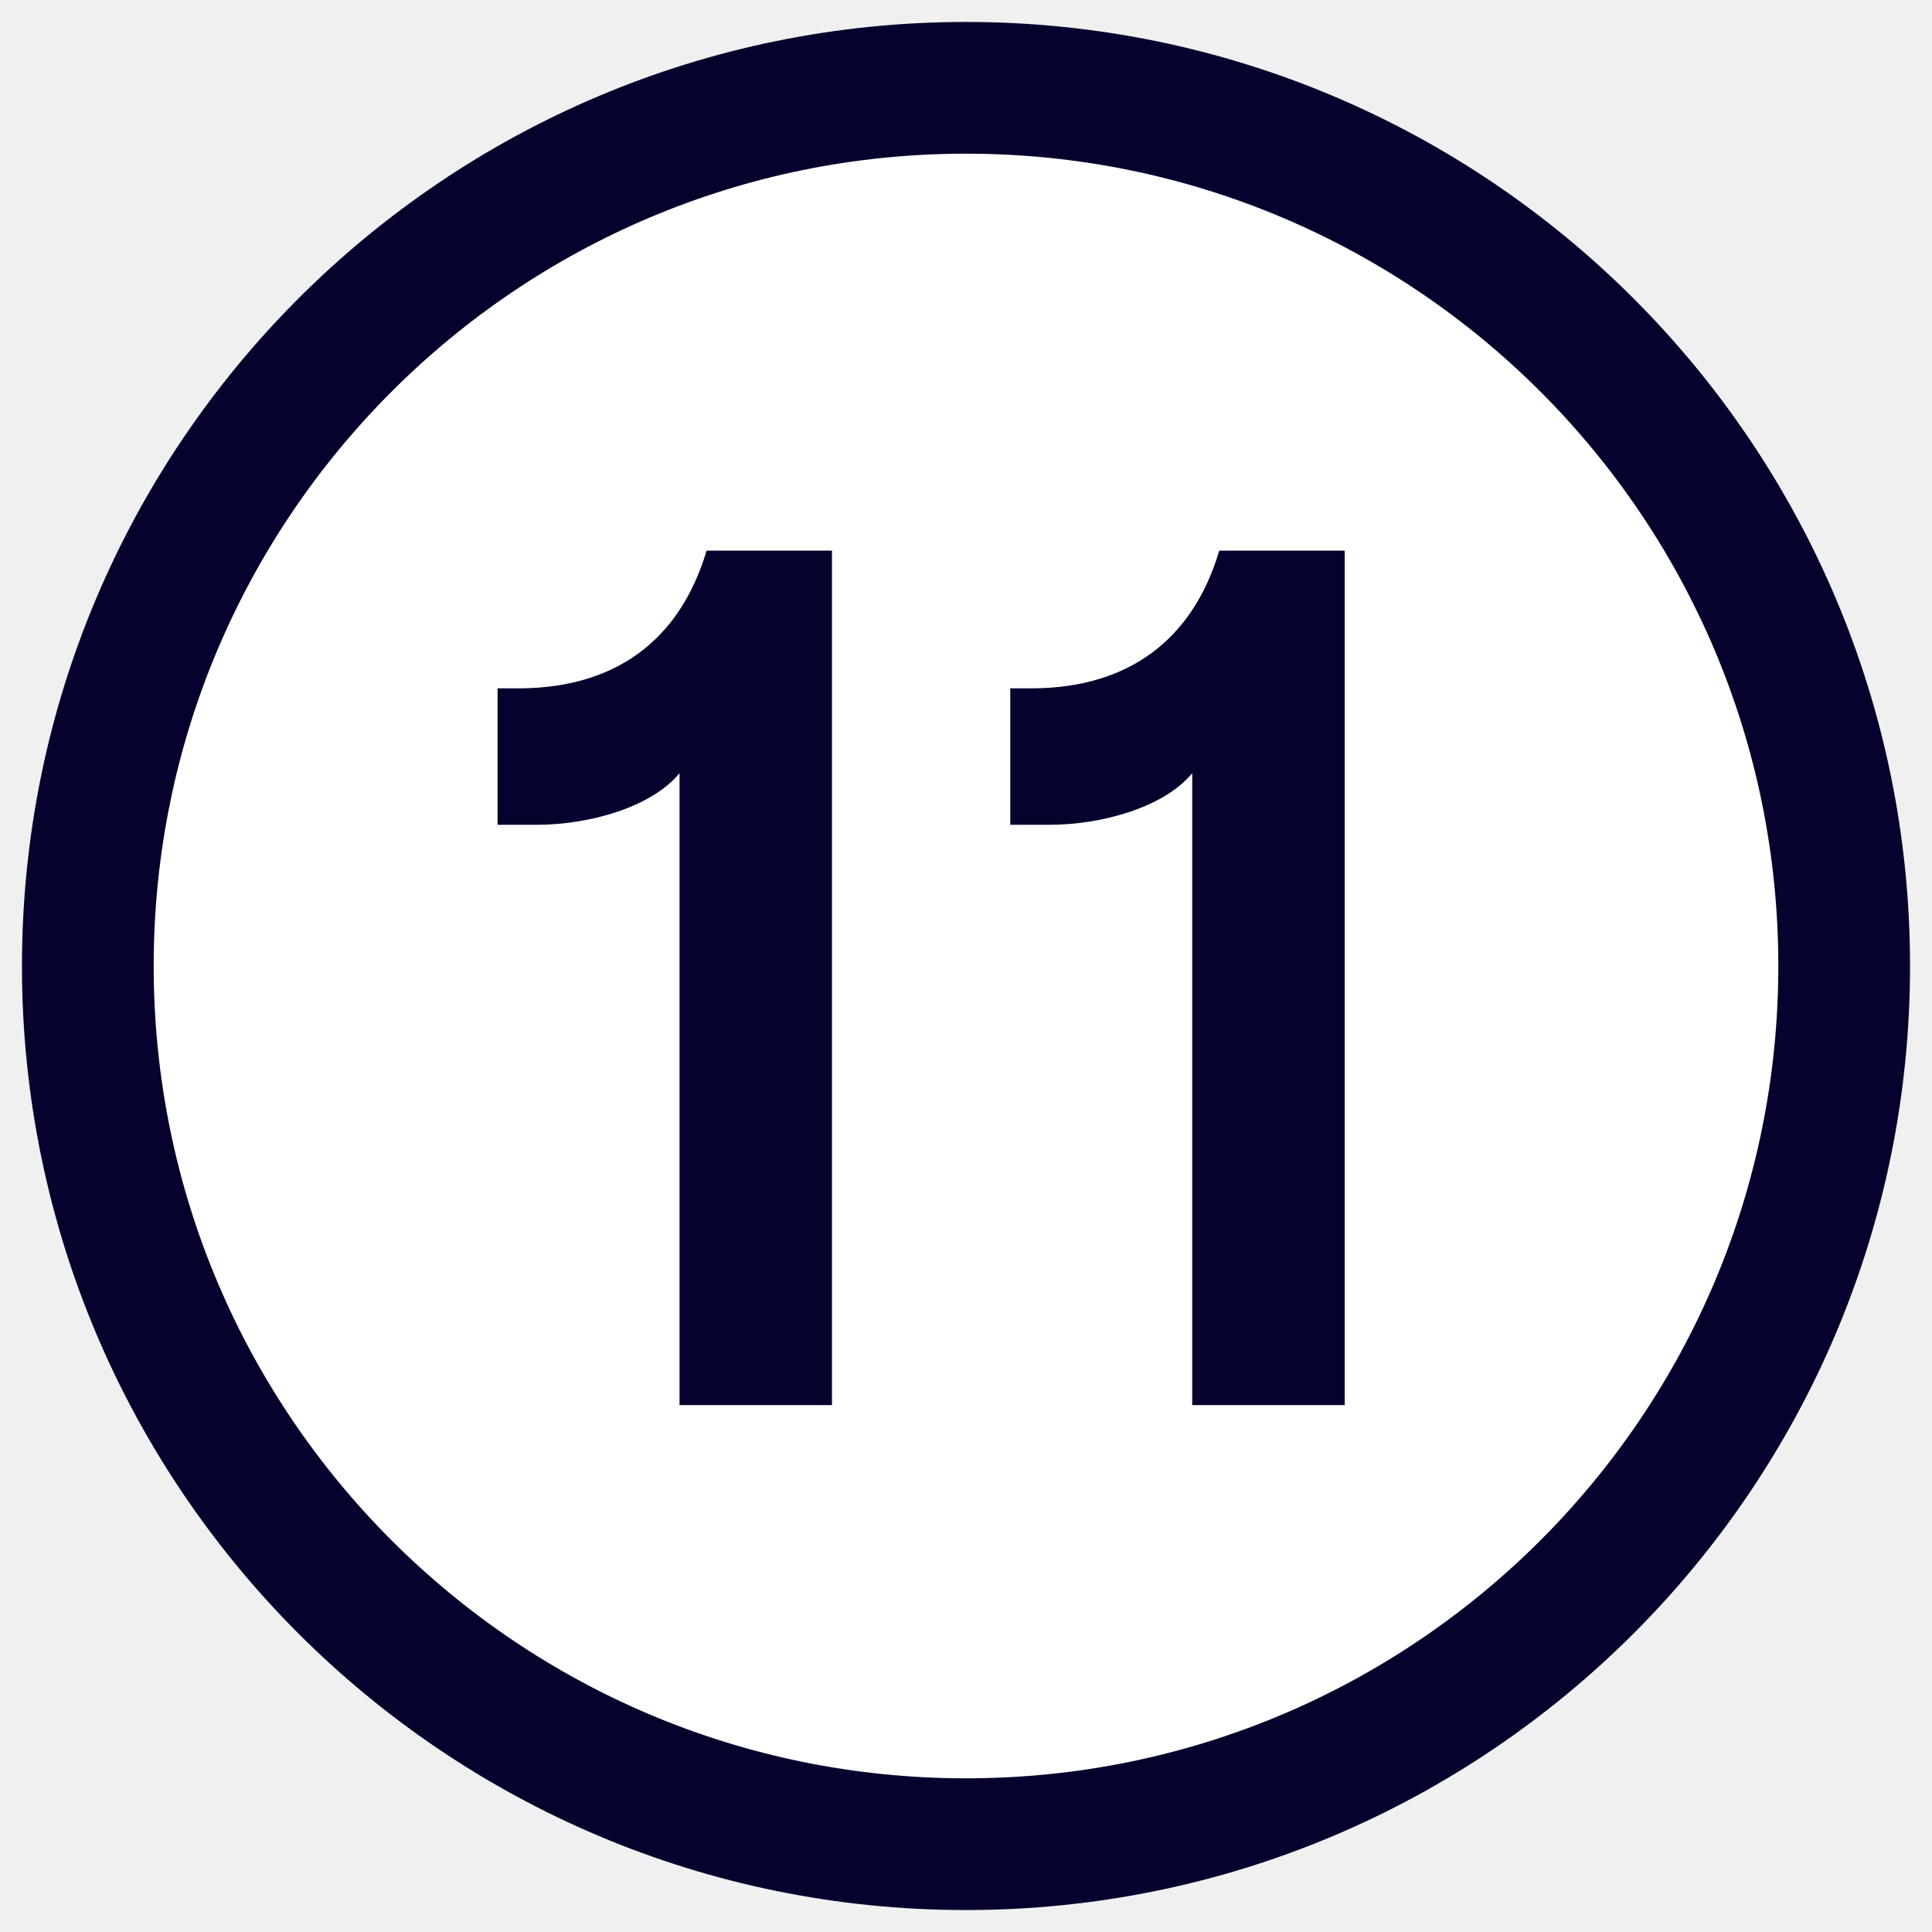
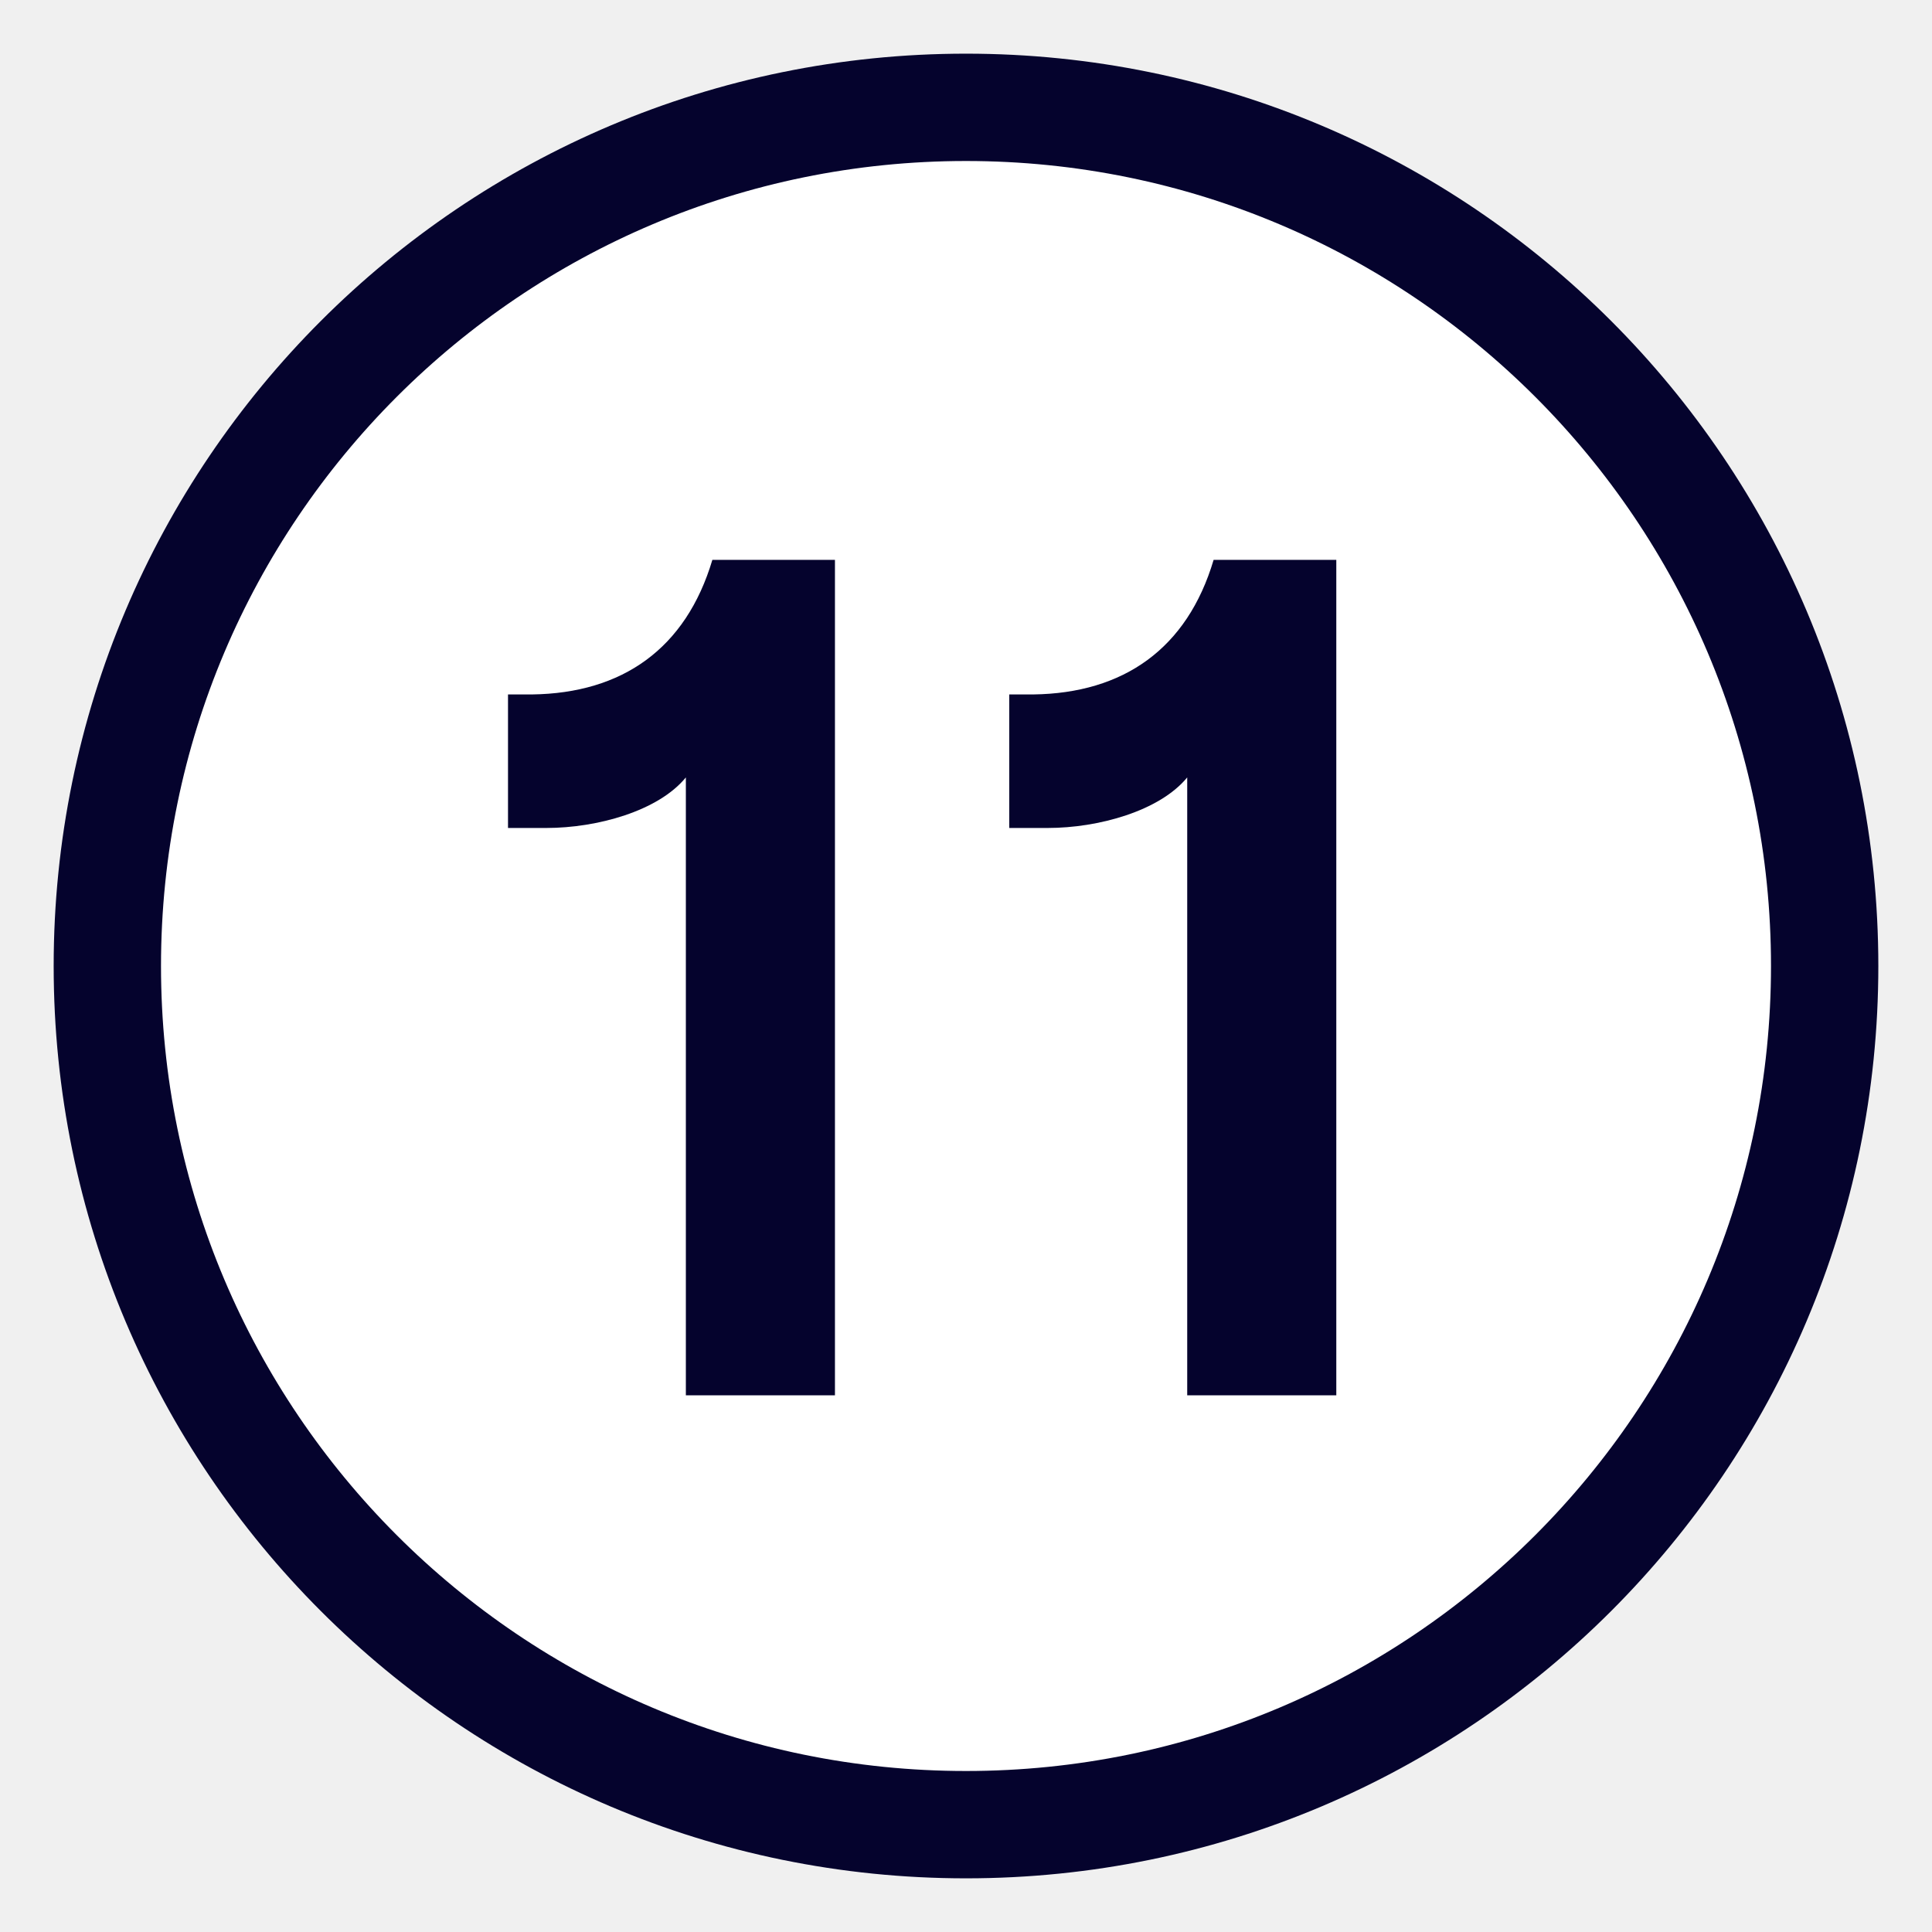
- <svg xmlns="http://www.w3.org/2000/svg" width="22" height="22" viewBox="0 0 22 22">
-   <g fill="none" fill-rule="evenodd">
-     <path fill="#FFF" fill-rule="nonzero" stroke="#05032D" stroke-width="1.5" d="M20,10 C20,15.523 15.523,20 10,20 C4.477,20 0,15.523 0,10 C0,4.477 4.477,0 10,0 C15.523,0 20,4.477 20,10 Z" transform="translate(1 1)" />
-     <path fill="#05032D" fill-rule="nonzero" d="M7.738,16 L7.738,8.804 C7.416,9.196 6.702,9.392 6.114,9.392 L5.666,9.392 L5.666,7.838 L5.946,7.838 C6.996,7.824 7.738,7.306 8.046,6.27 L9.474,6.27 L9.474,16 L7.738,16 Z M13.576,16 L13.576,8.804 C13.254,9.196 12.54,9.392 11.952,9.392 L11.504,9.392 L11.504,7.838 L11.784,7.838 C12.834,7.824 13.576,7.306 13.884,6.27 L15.312,6.27 L15.312,16 L13.576,16 Z" />
+ <svg xmlns="http://www.w3.org/2000/svg" width="18" height="18" viewBox="0 0 18 18">
+   <g fill="none" transform="translate(1 1)">
+     <path fill="#FFF" stroke="#05032D" d="M16,8 C16,12.418 12.418,16 8,16 C3.582,16 0,12.418 0,8 C0,3.582 3.582,0 8,0 C12.418,0 16,3.582 16,8 Z" />
+     <path fill="#05032D" d="M5.39,12 L5.39,6.243 C5.133,6.557 4.562,6.714 4.091,6.714 L3.733,6.714 L3.733,5.47 L3.957,5.47 C4.797,5.459 5.39,5.045 5.637,4.216 L6.779,4.216 L6.779,12 L5.39,12 Z M10.061,12 L10.061,6.243 C9.803,6.557 9.232,6.714 8.762,6.714 L8.403,6.714 L8.403,5.47 L8.627,5.47 C9.467,5.459 10.061,5.045 10.307,4.216 L11.45,4.216 L11.45,12 L10.061,12 Z" />
  </g>
</svg>
